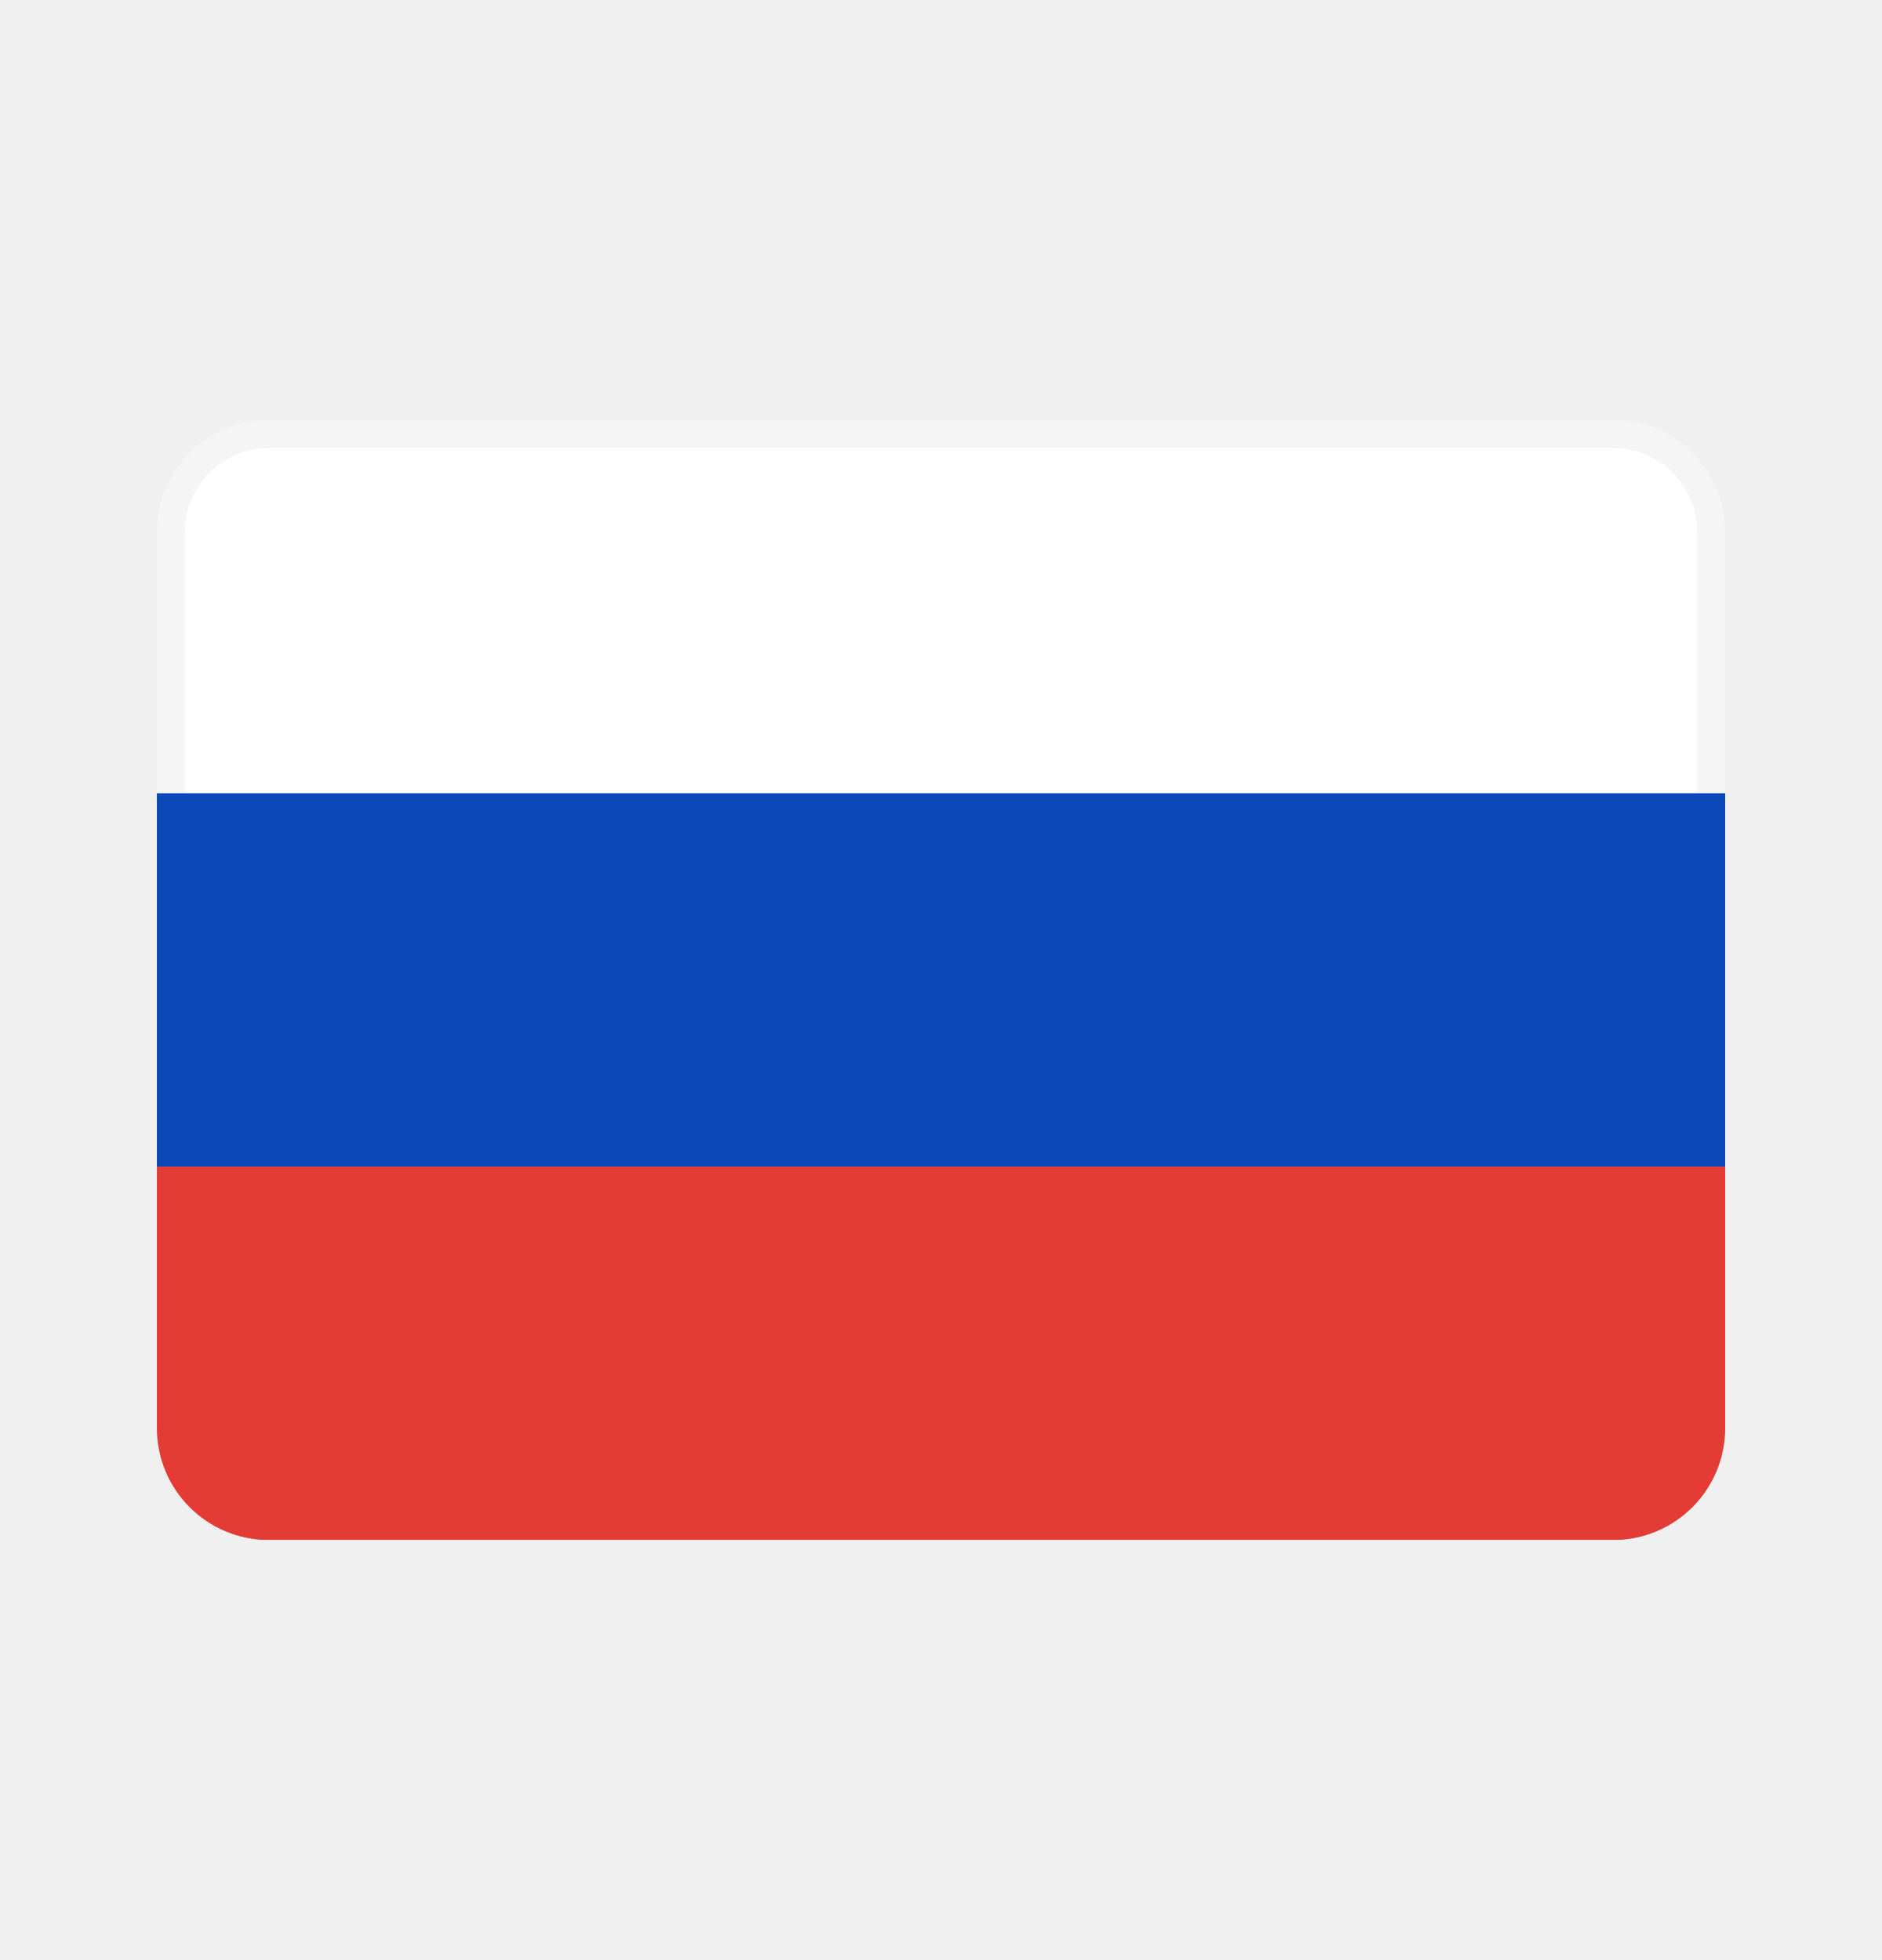
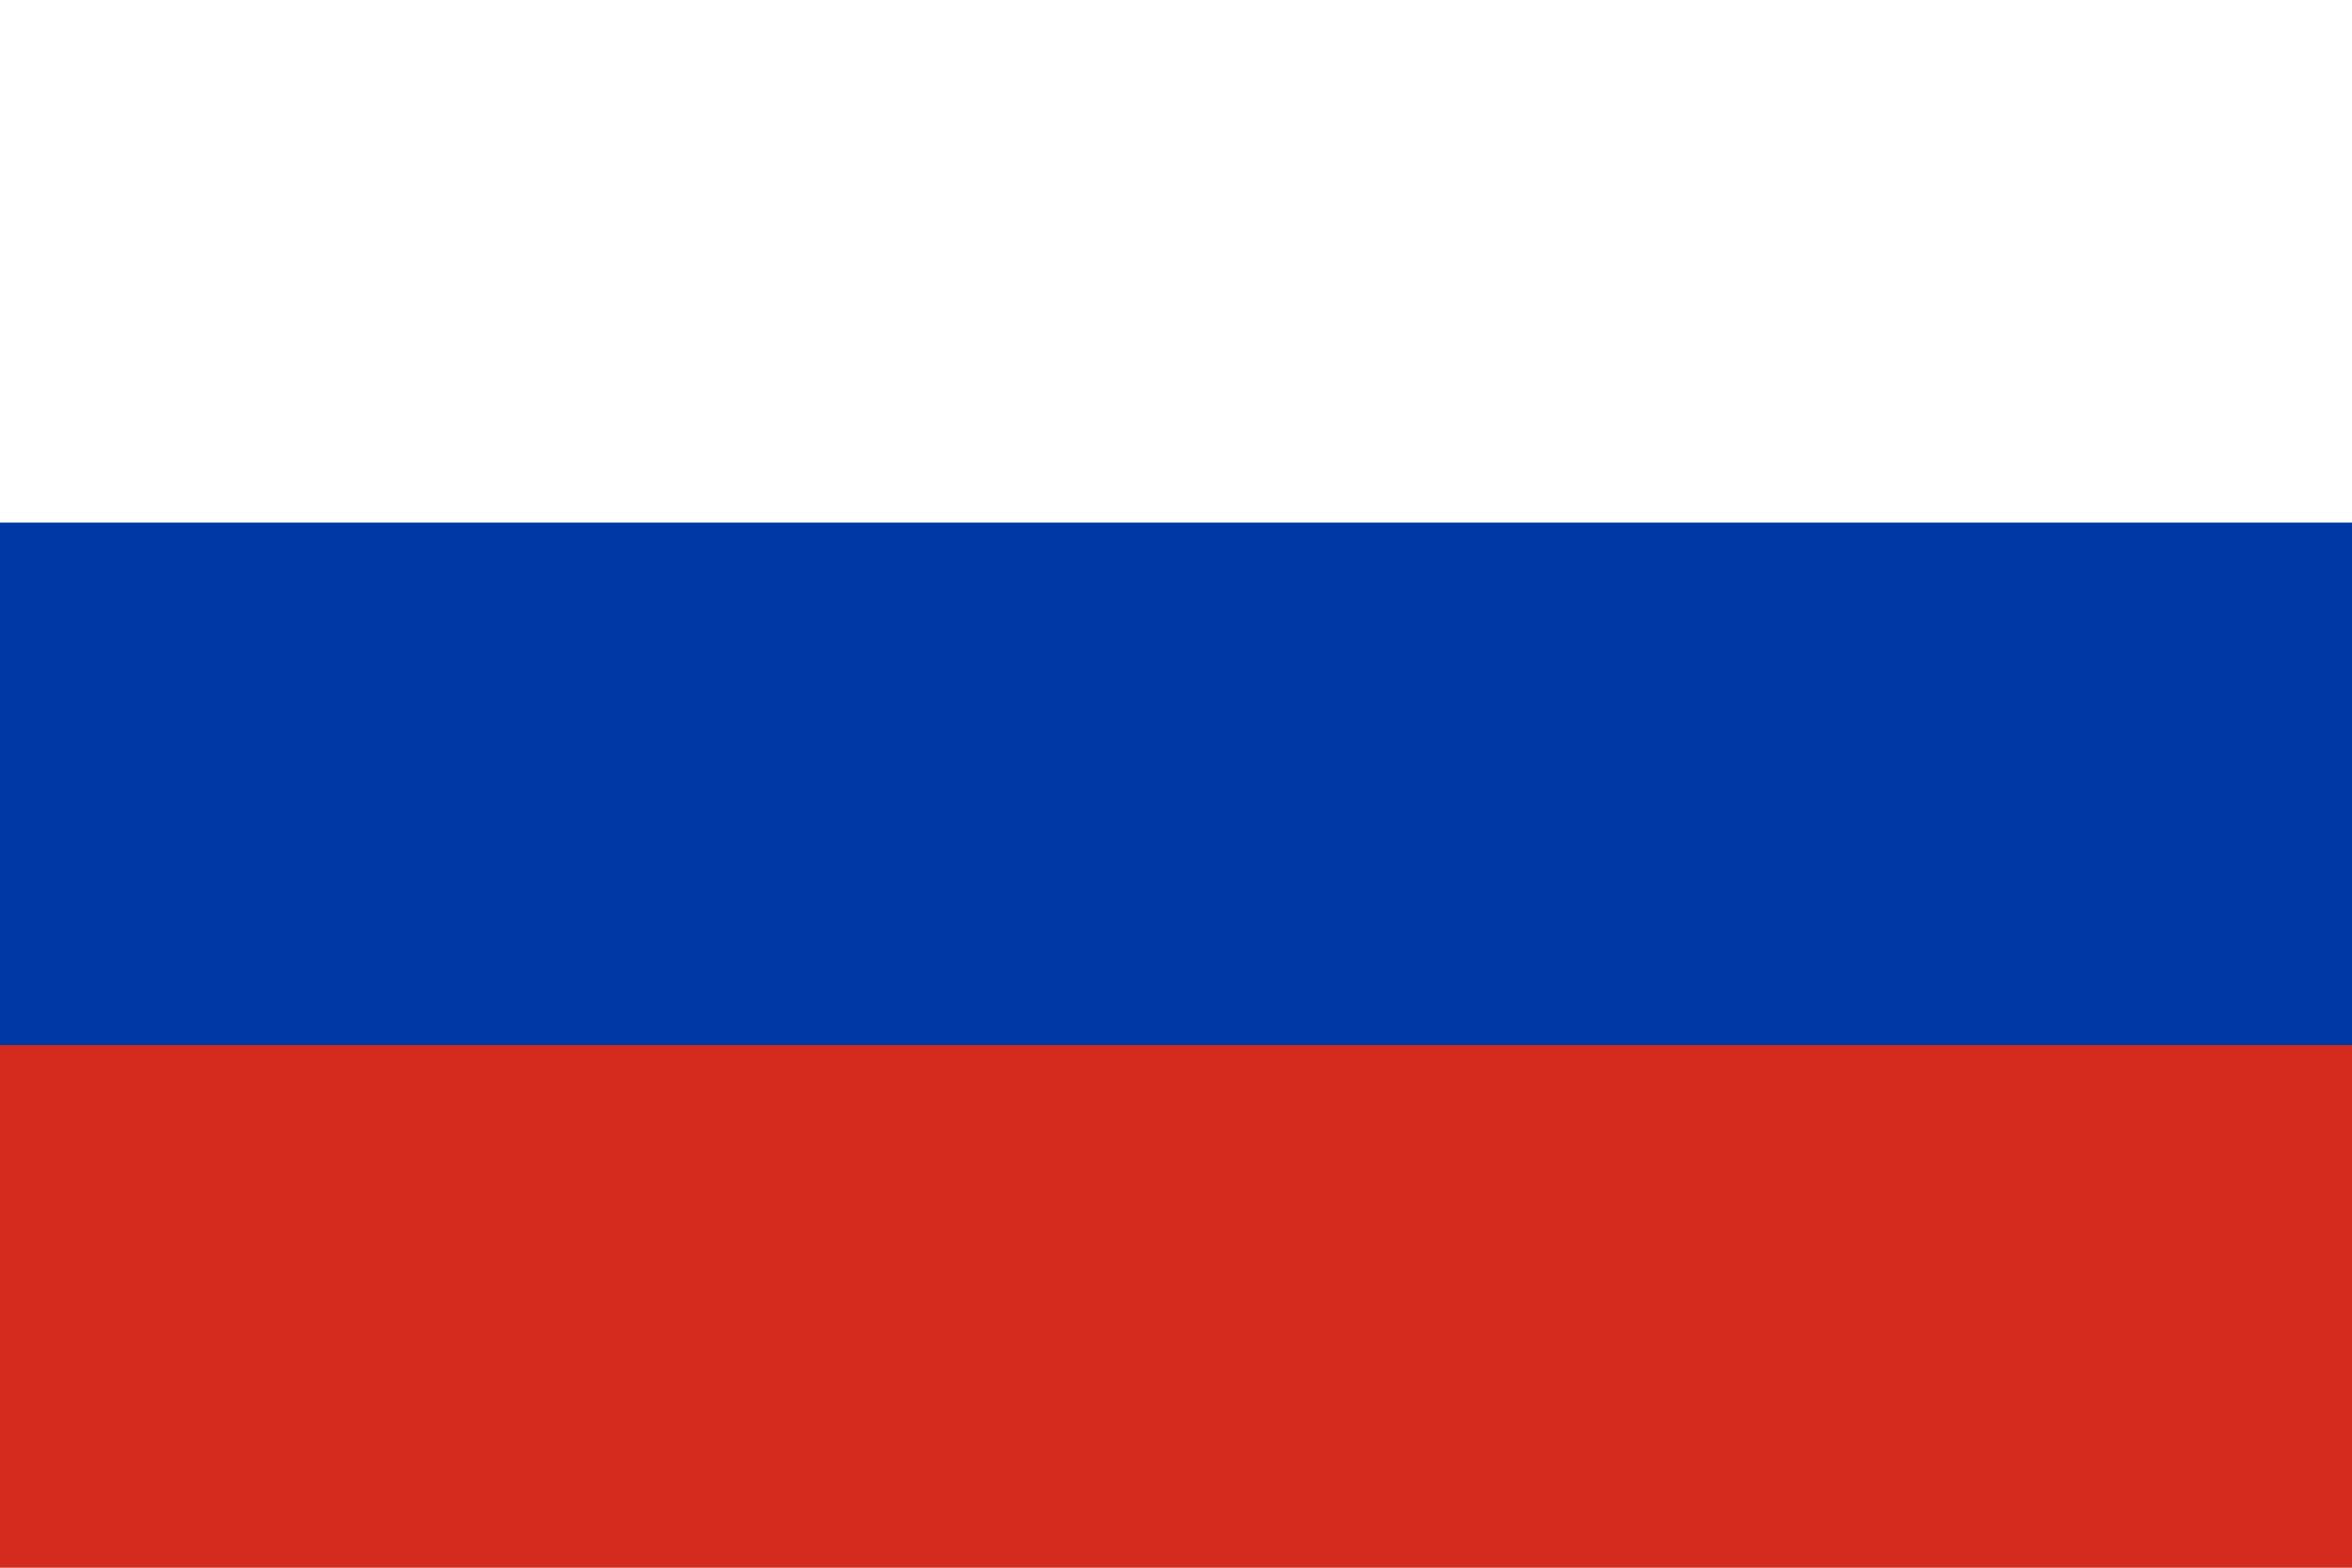
- <svg xmlns="http://www.w3.org/2000/svg" width="24" height="25" viewBox="0 0 24 25" fill="none">
-   <rect x="2.179" y="5.536" width="19.643" height="13.929" rx="1.25" fill="white" stroke="#F5F5F5" stroke-width="0.357" />
-   <mask id="mask0_7355_1224" style="mask-type:luminance" maskUnits="userSpaceOnUse" x="2" y="5" width="20" height="15">
-     <rect x="2.179" y="5.536" width="19.643" height="13.929" rx="1.25" fill="white" stroke="white" stroke-width="0.357" />
-   </mask>
-   <g mask="url(#mask0_7355_1224)">
-     <path fill-rule="evenodd" clip-rule="evenodd" d="M2 14.881H22V10.119H2V14.881Z" fill="#0C47B7" />
-     <path fill-rule="evenodd" clip-rule="evenodd" d="M2 19.643H22V14.881H2V19.643Z" fill="#E53B35" />
-   </g>
+ <svg xmlns="http://www.w3.org/2000/svg" viewBox="0 0 9 6" width="900" height="600">
+   <path fill="#fff" d="M0 0h9v3H0z" />
+   <path fill="#d52b1e" d="M0 3h9v3H0z" />
+   <path fill="#0039a6" d="M0 2h9v2H0z" />
</svg>
